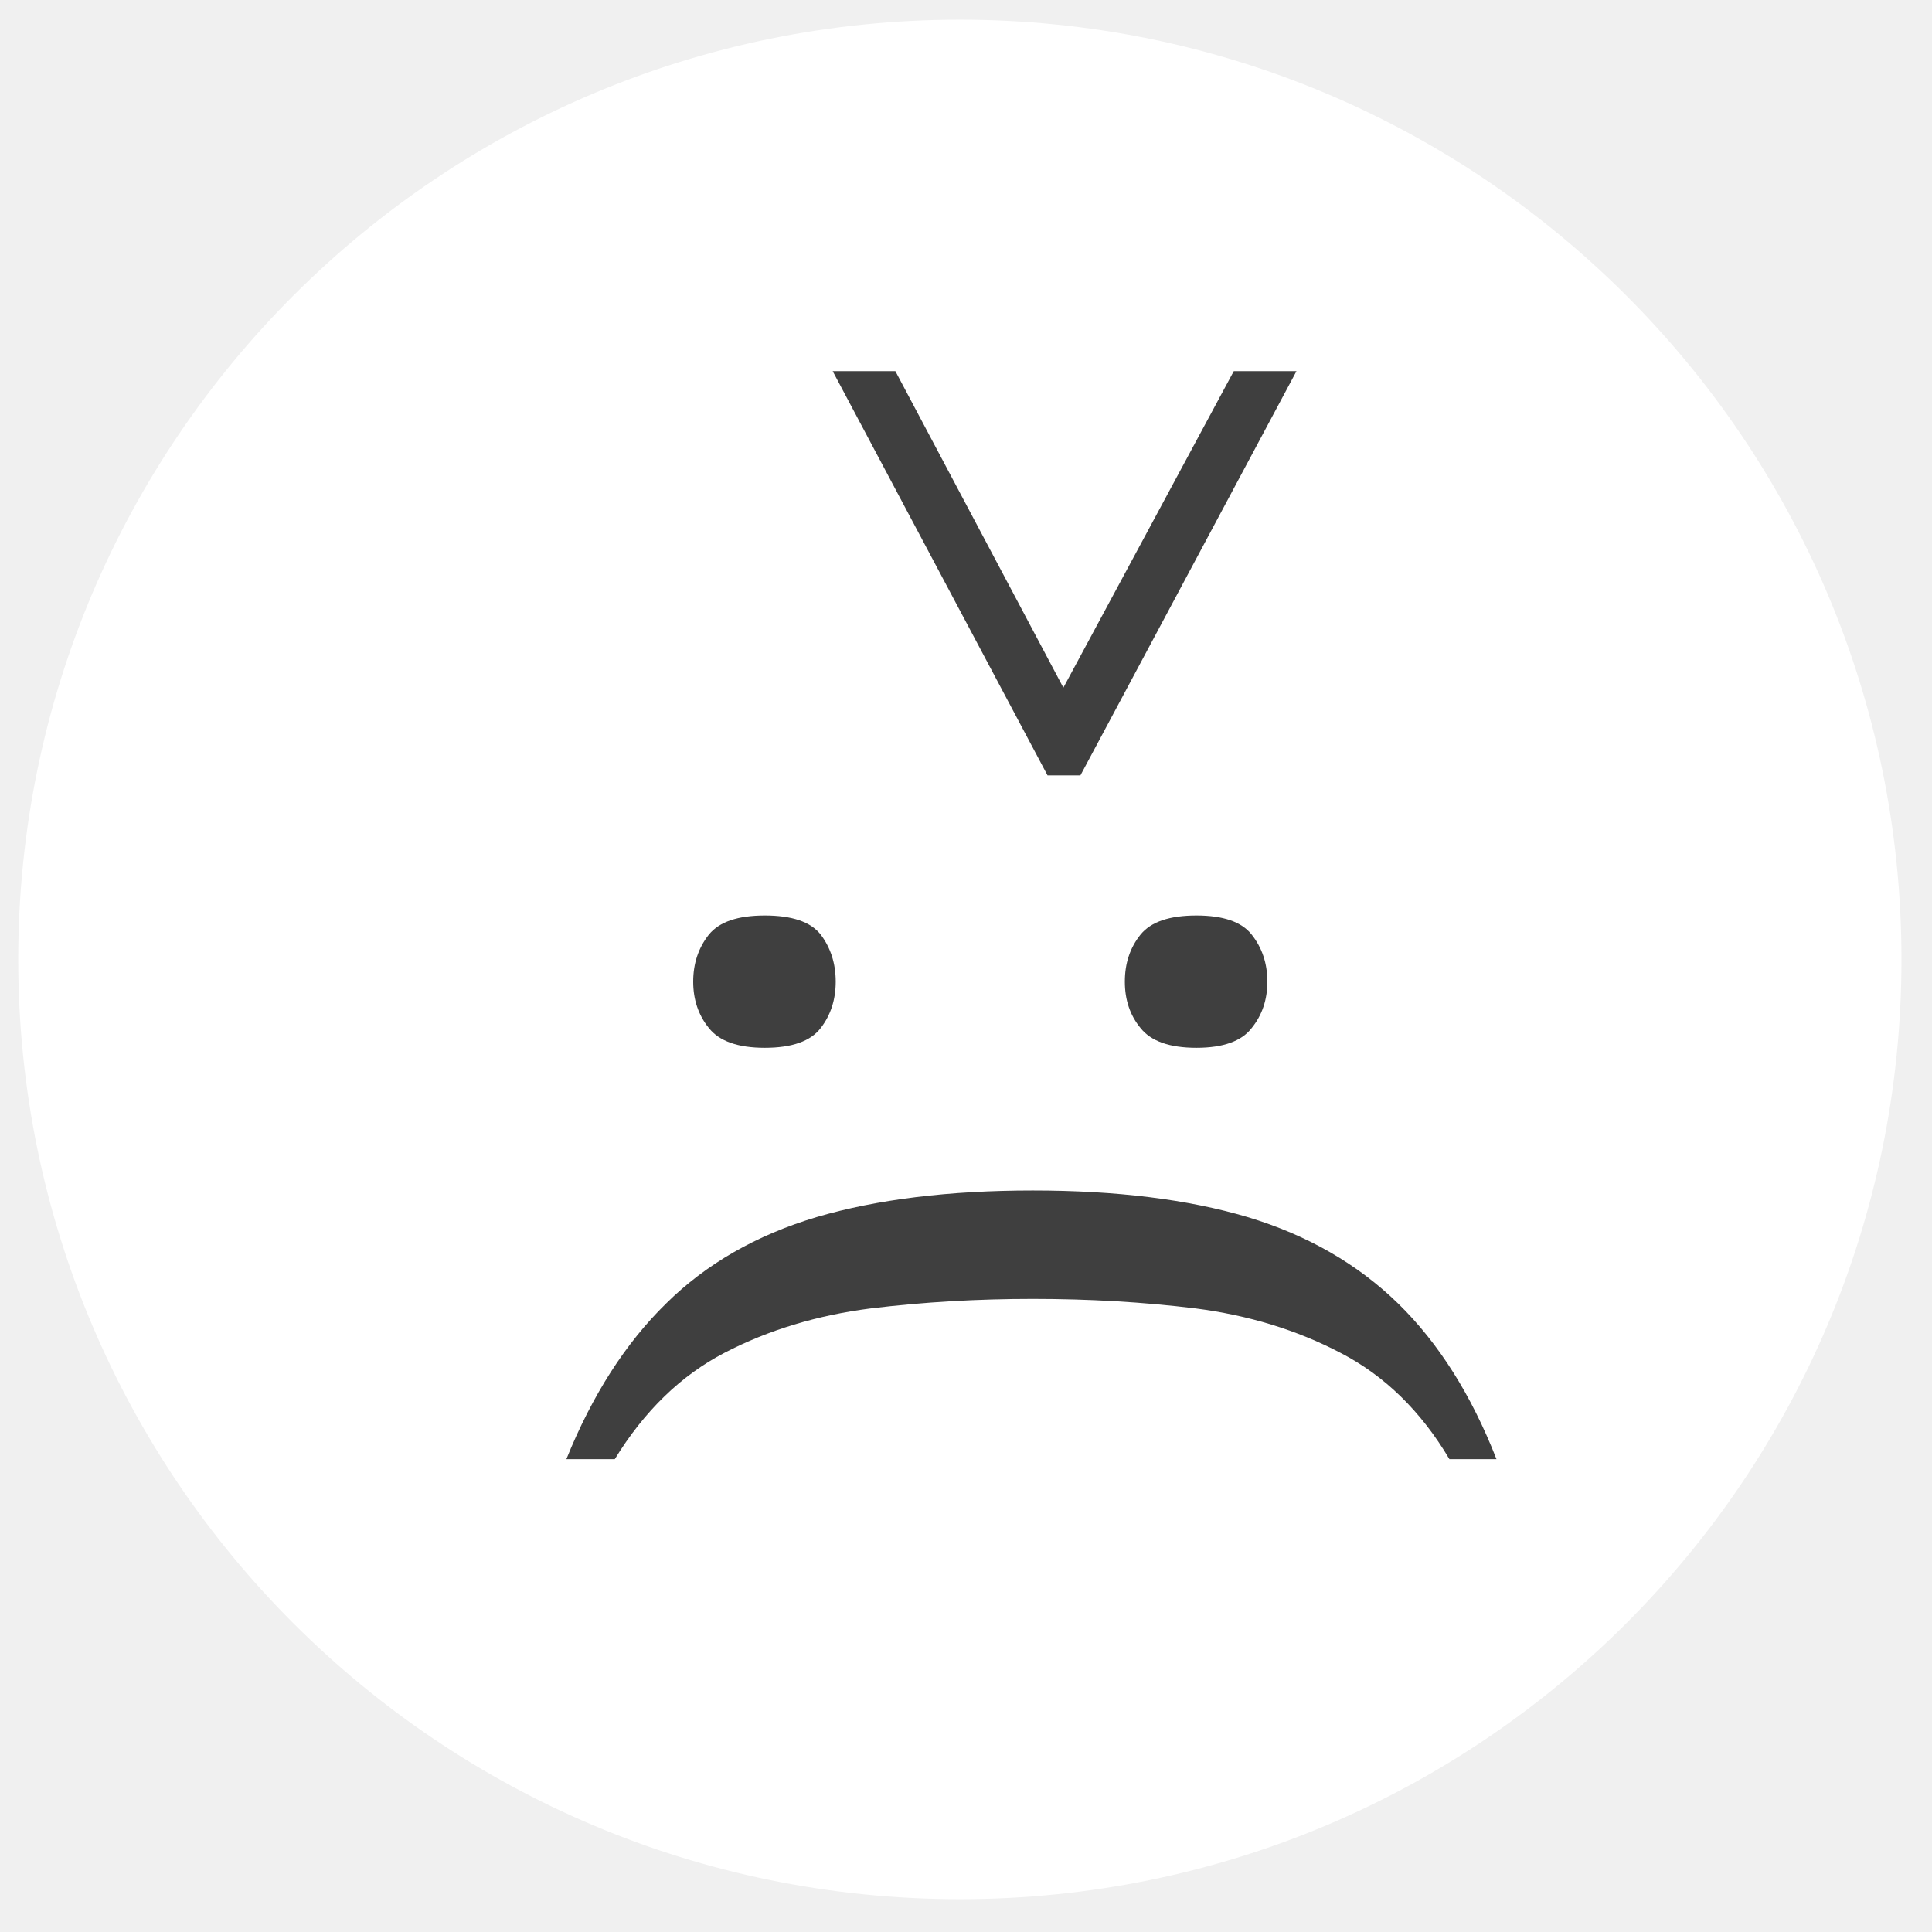
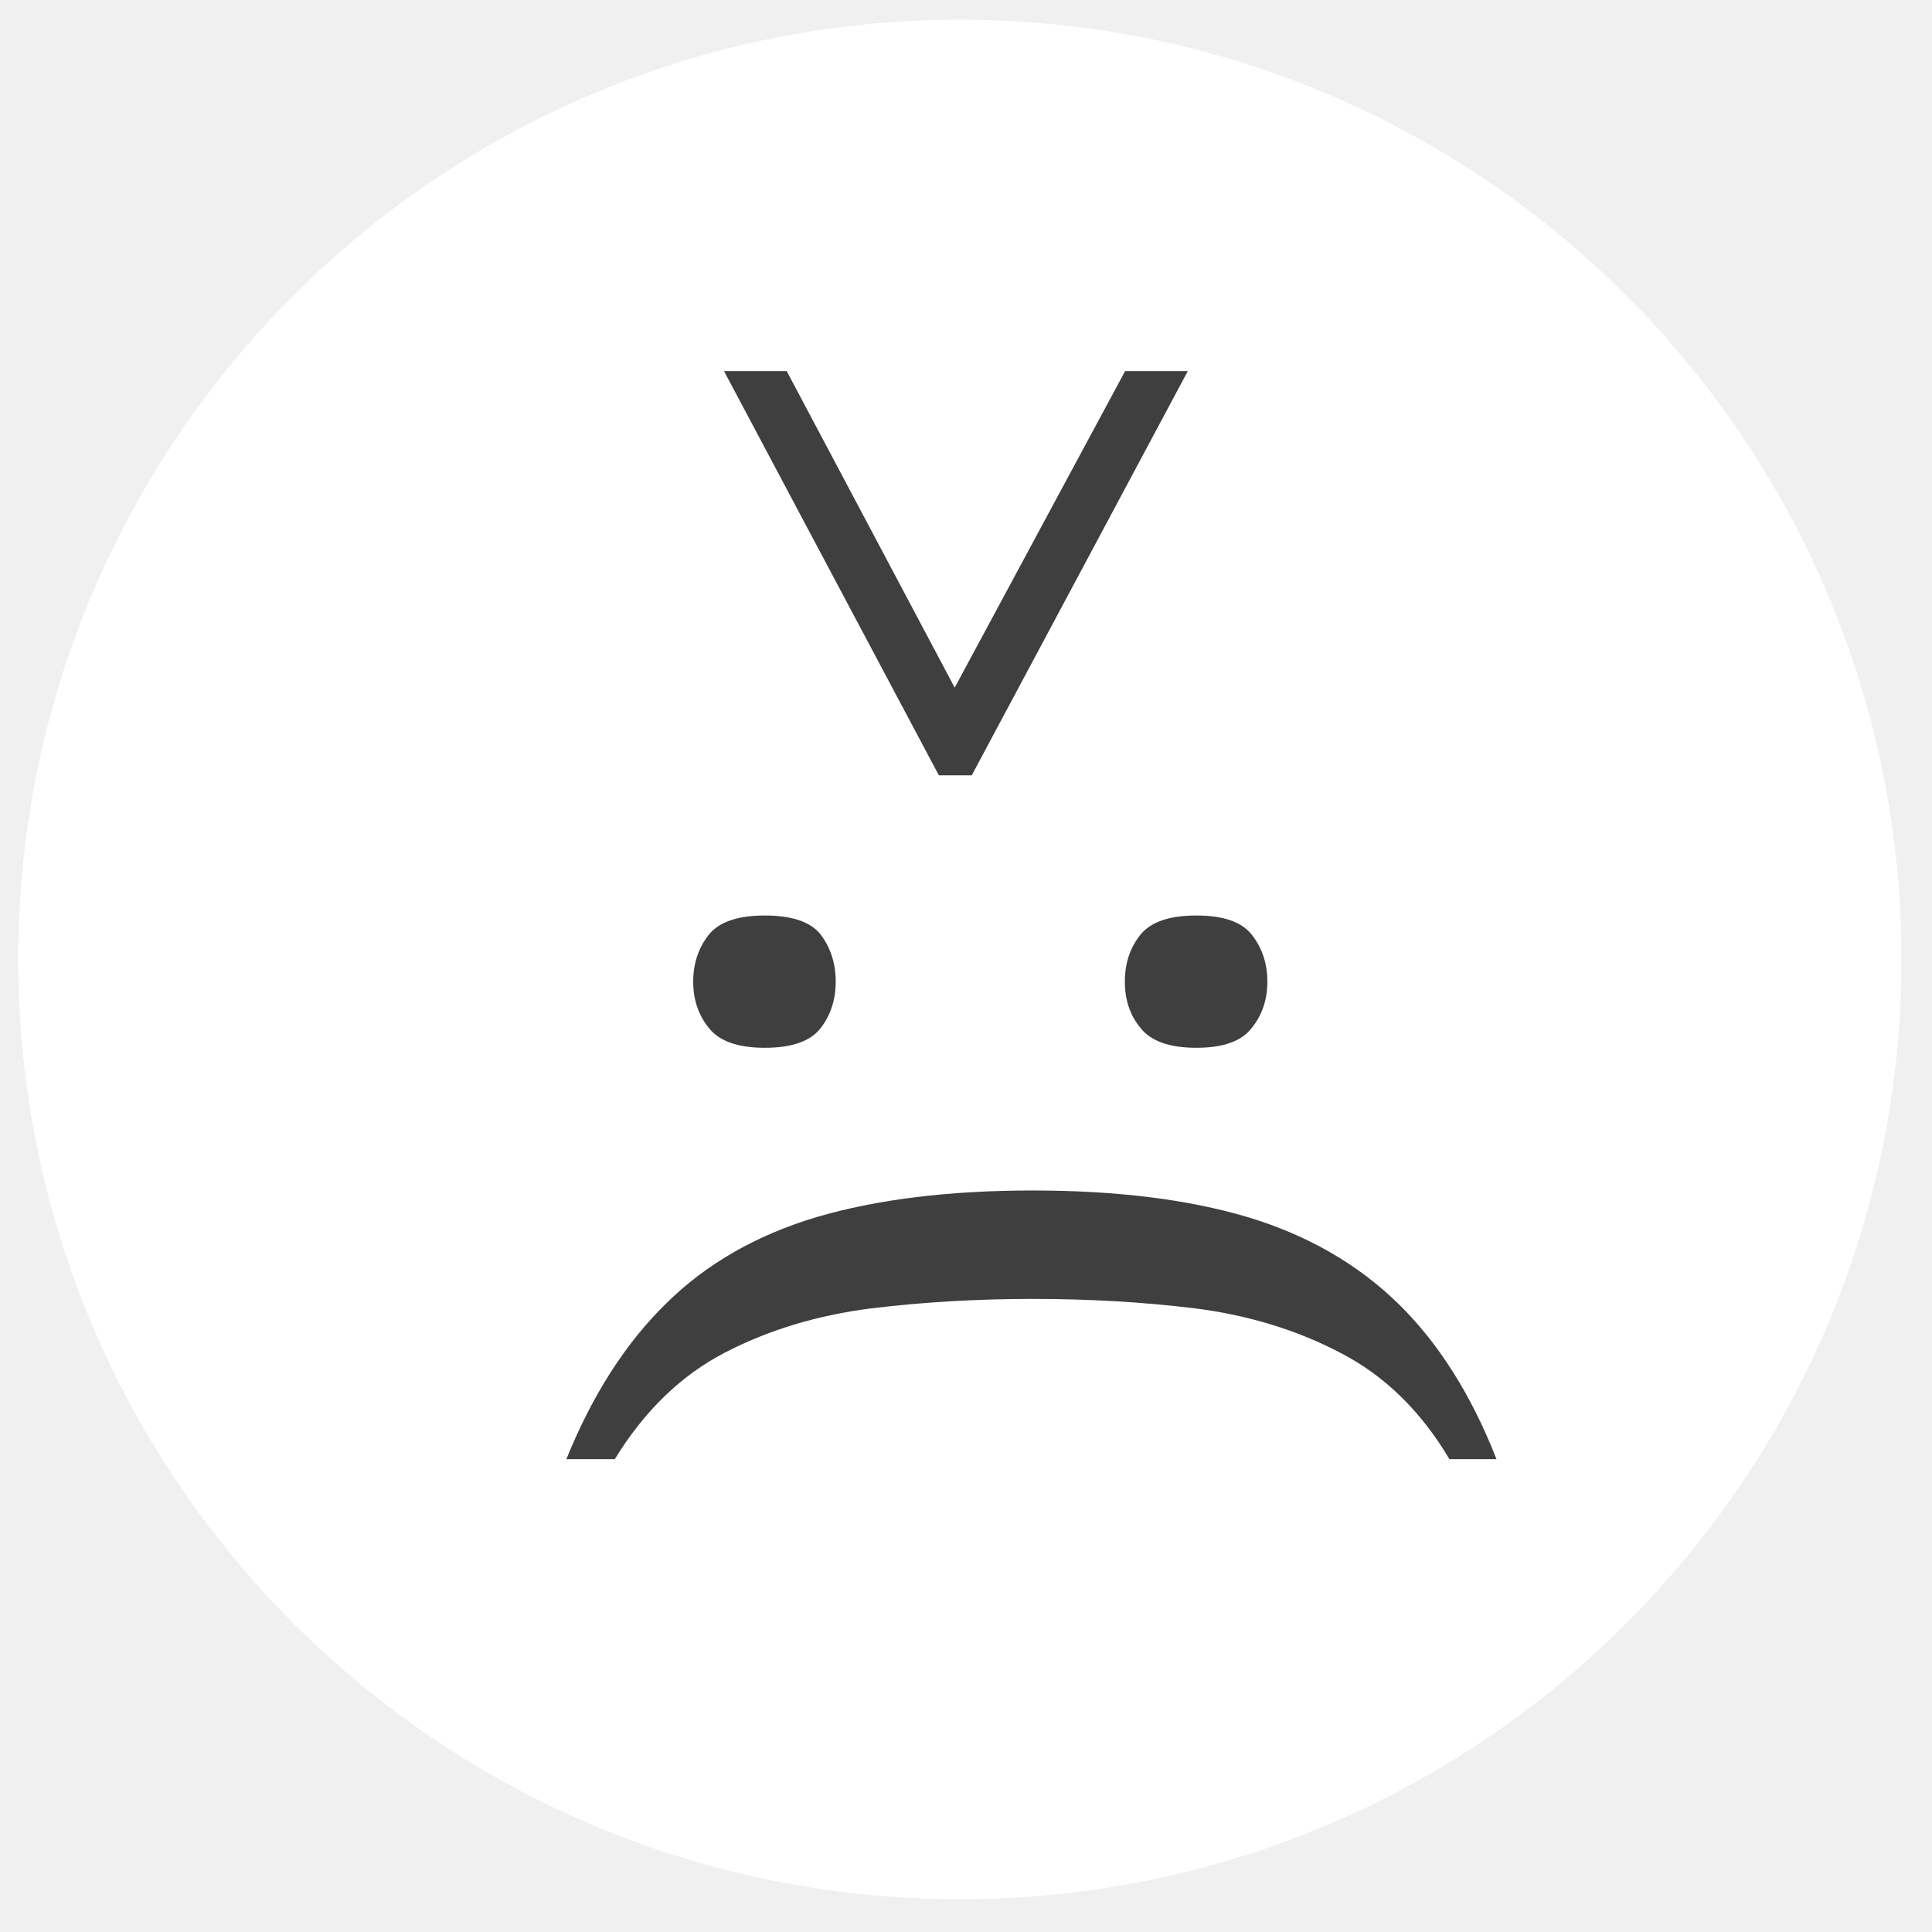
<svg xmlns="http://www.w3.org/2000/svg" width="160" height="160">
  <g>
    <ellipse fill="#ffffff" stroke-width="0" cx="79.491" cy="79.456" id="svg_5" rx="77.981" ry="77.826" stroke="#000000" />
    <text stroke="#3f3f3f" transform="rotate(90 86.35013,96.21924) matrix(3.614247,0,0,3.614247,-519.8833,-766.3716) " xml:space="preserve" text-anchor="middle" font-family="Serif" font-size="24" id="svg_2" y="246.499" x="167.737" stroke-width="0" fill="#3f3f3f" font-style="normal" font-weight="normal">:(</text>
-     <text fill="#3f3f3f" stroke-width="0" x="51.539" y="31.584" id="svg_1" font-size="24" font-family="Serif" text-anchor="middle" xml:space="preserve" transform="rotate(90 85.61856,47.43835) matrix(3.251249,0,0,3.225905,-81.92237,-29.2777) " stroke="#3f3f3f" font-style="normal" font-weight="normal" alignment-baseline="central">&gt;</text>
+     <text fill="#3f3f3f" stroke-width="0" x="48.771" y="31.584" id="svg_1" font-size="24" font-family="Serif" text-anchor="middle" xml:space="preserve" transform="rotate(90 76.61856,47.43835) matrix(3.251249,0,0,3.225905,-81.92237,-29.2777) " stroke="#3f3f3f" font-style="normal" font-weight="normal">&gt;</text>
  </g>
</svg>
